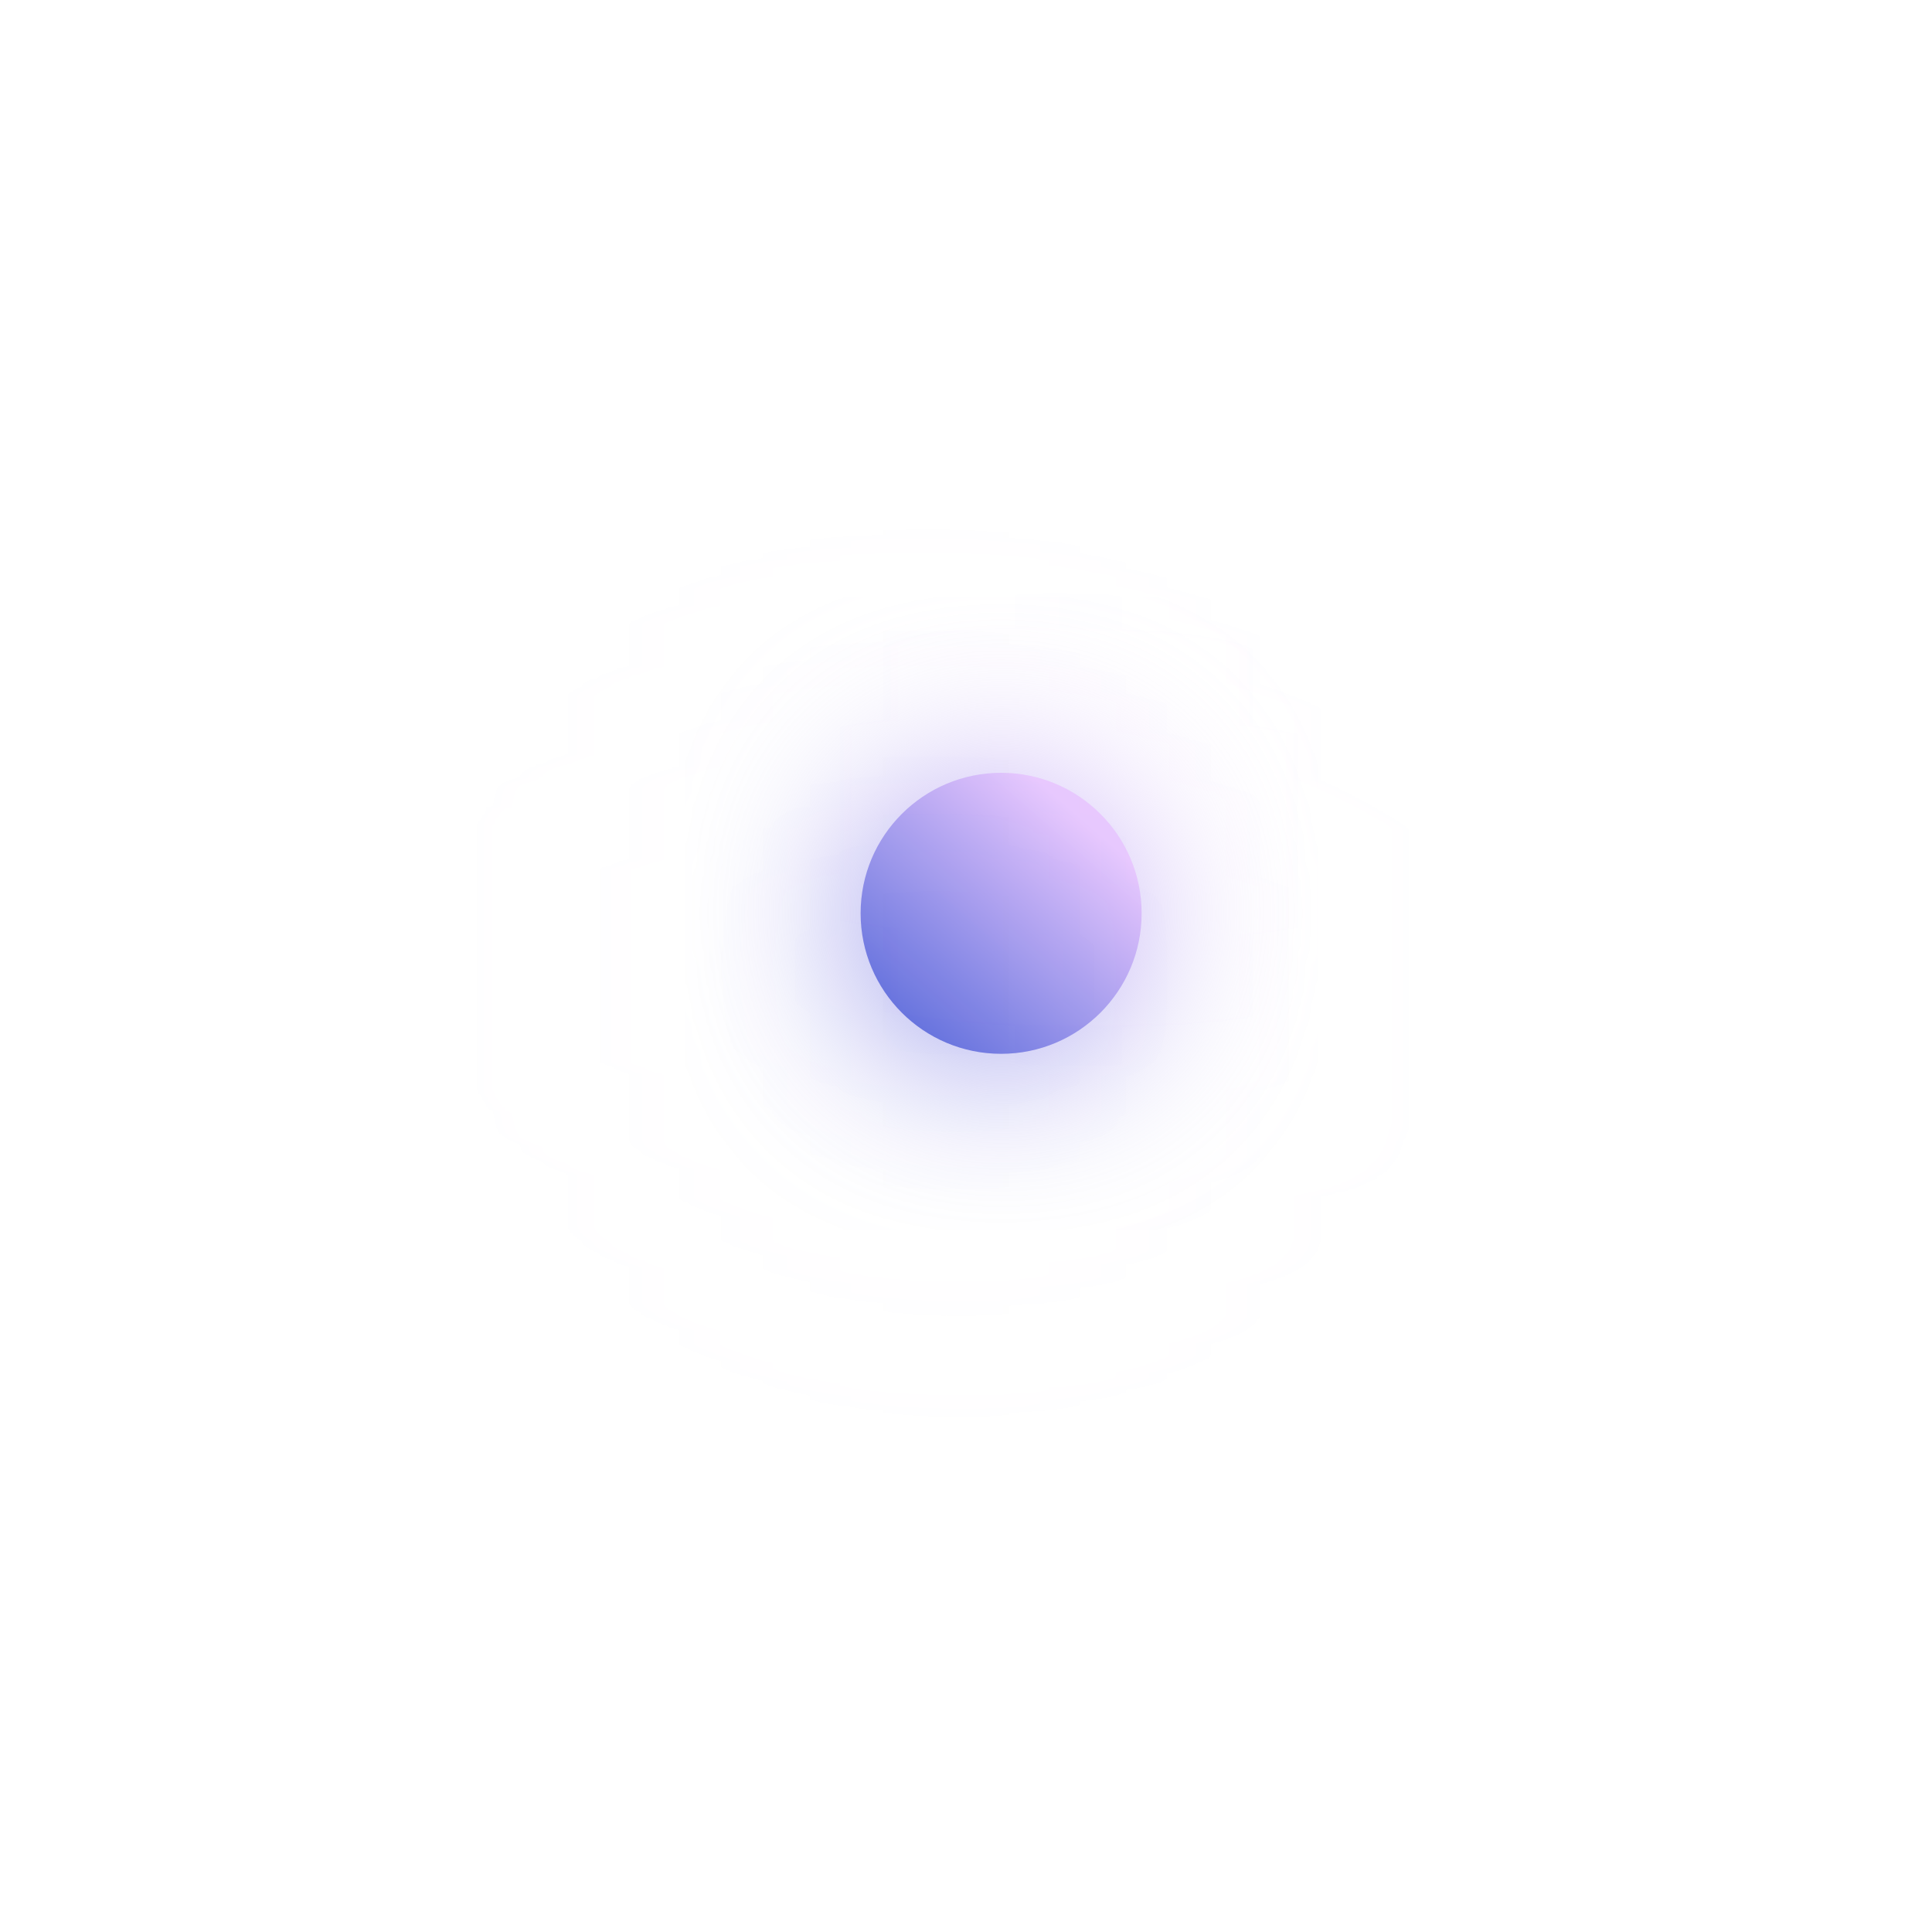
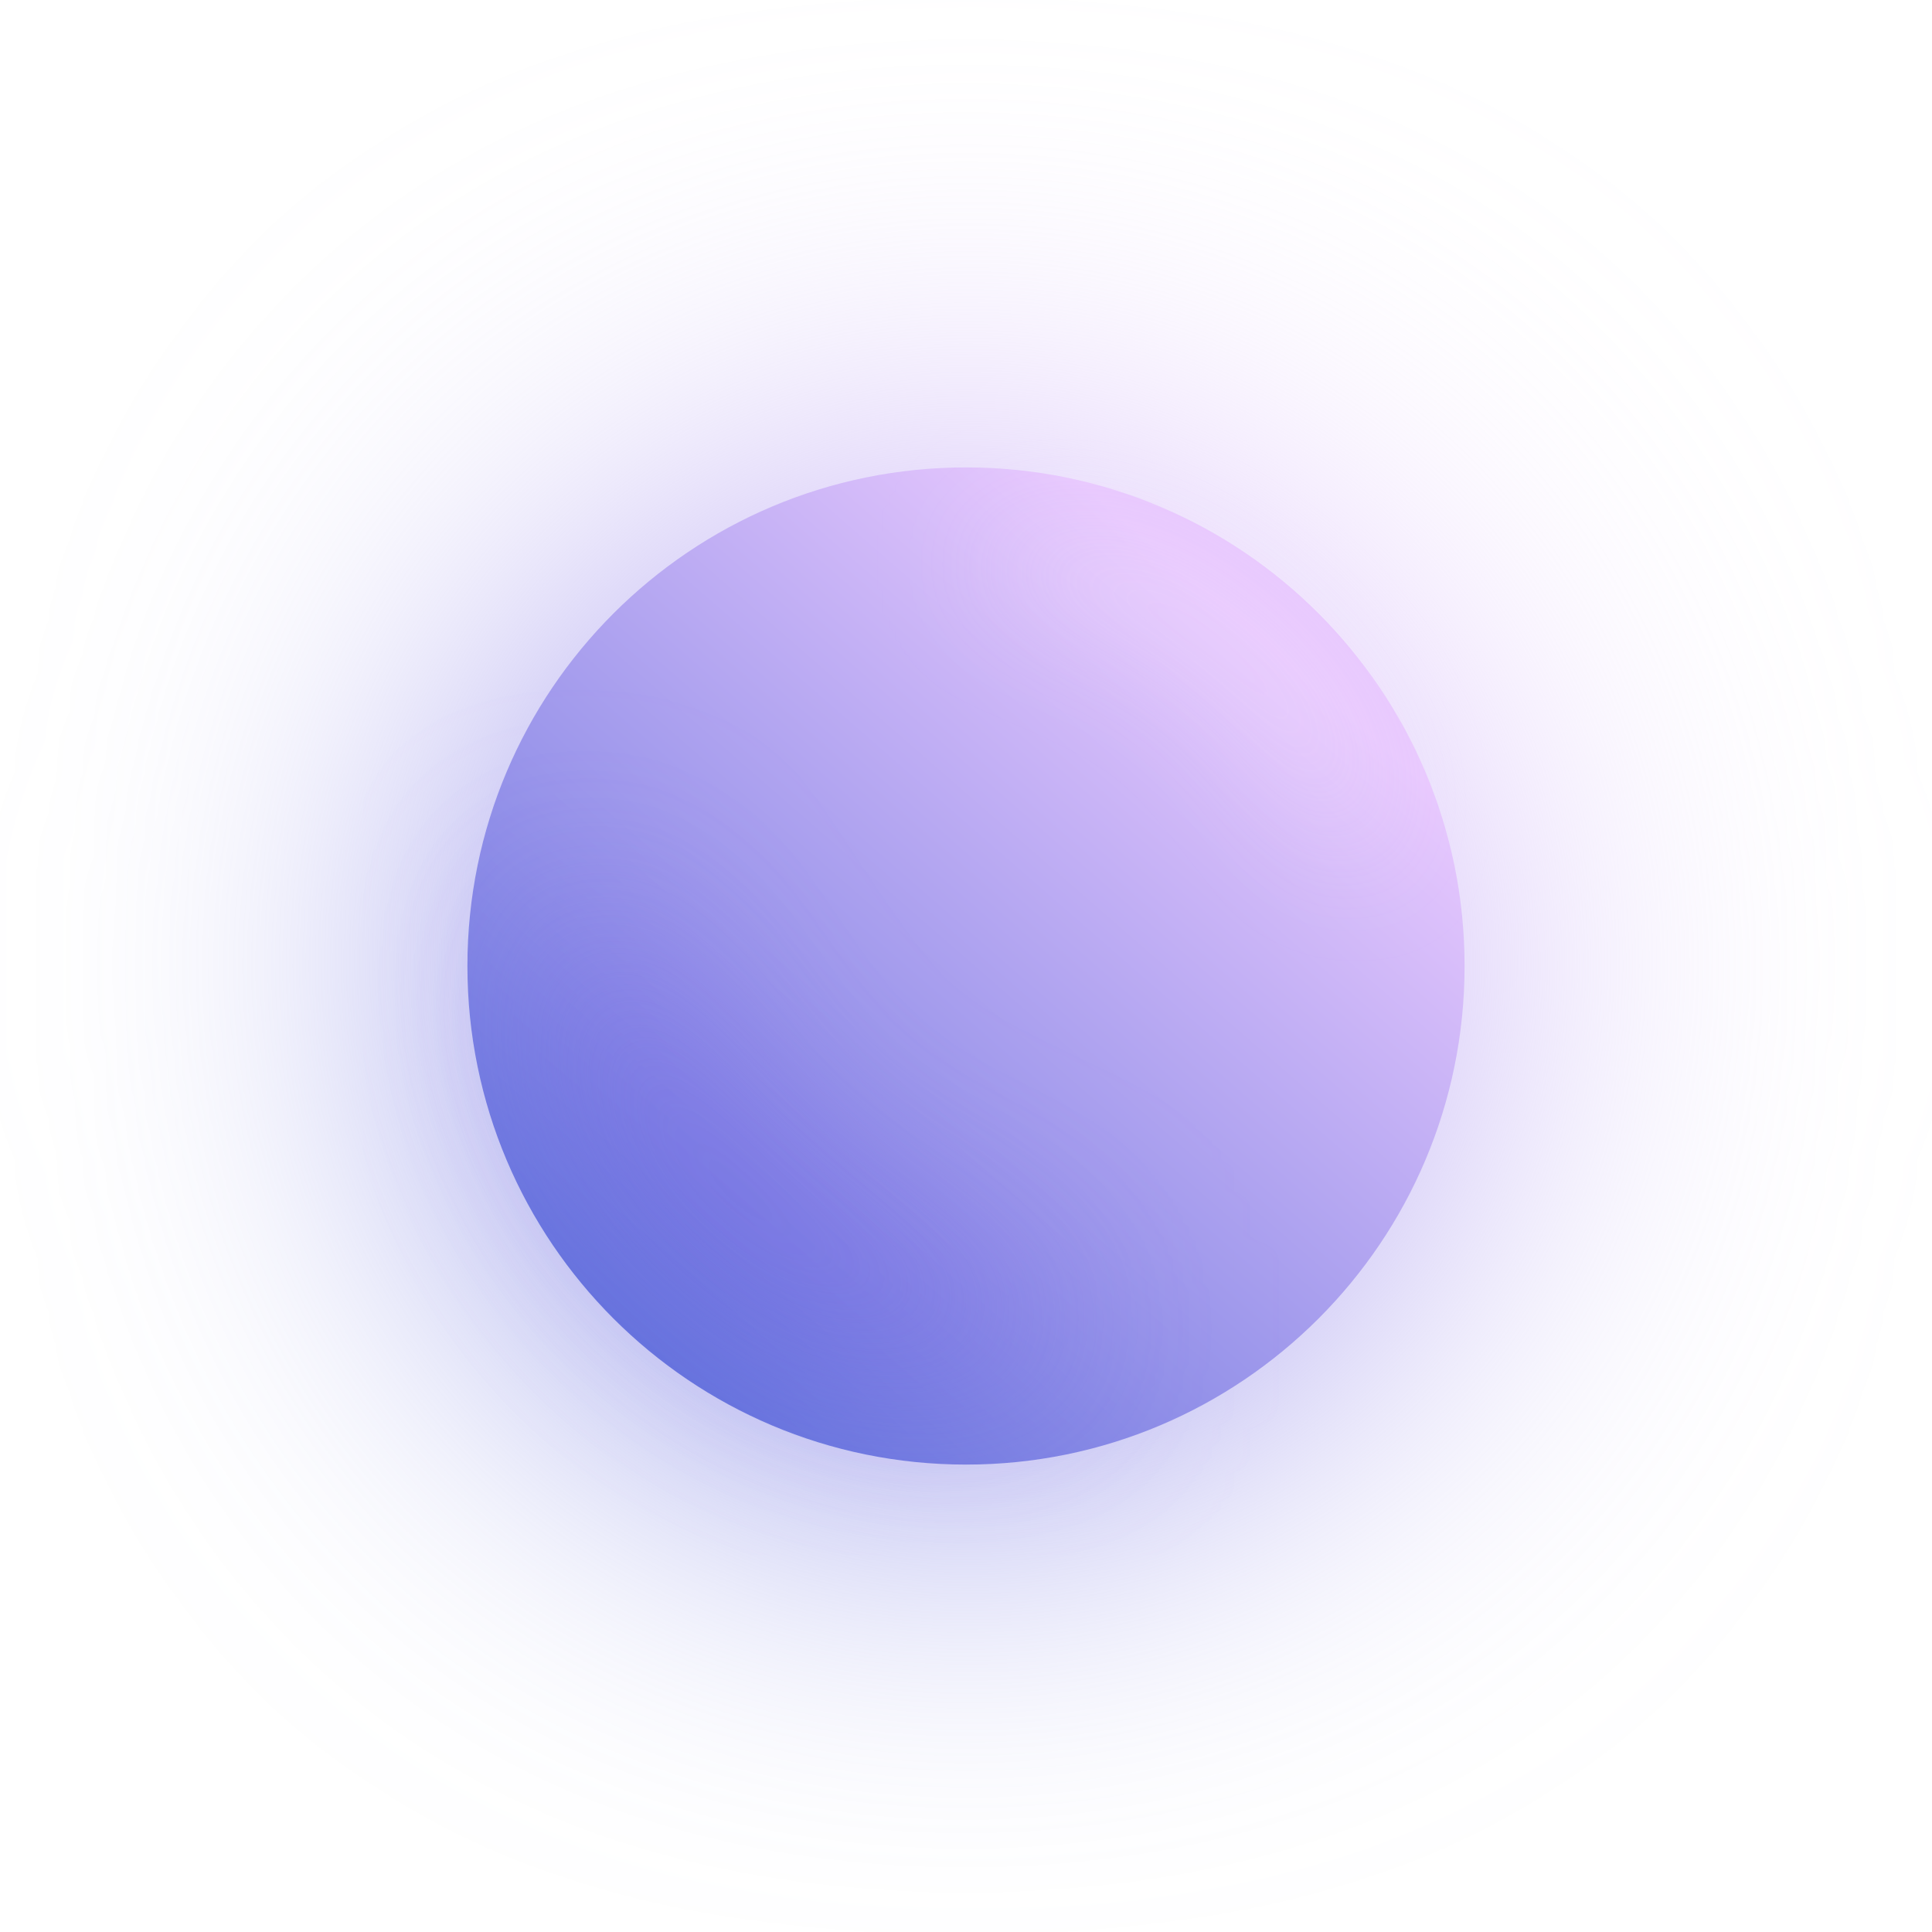
- <svg xmlns="http://www.w3.org/2000/svg" width="110" height="109" viewBox="0 0 110 109" fill="none">
-   <g filter="url(#filter0_f_47_483)">
-     <circle cx="57" cy="52" r="8" fill="url(#paint0_linear_47_483)" />
+ <svg xmlns="http://www.w3.org/2000/svg" width="496" height="496" viewBox="0 0 496 496" fill="none">
+   <g filter="url(#filter0_f_1253_9083)">
+     <circle cx="248" cy="248" r="128" fill="url(#paint0_linear_1253_9083)" />
  </g>
-   <circle cx="57" cy="52" r="8" fill="url(#paint1_linear_47_483)" />
-   <g opacity="0.3" filter="url(#filter1_f_47_483)">
-     <path d="M63.405 50.456C64.155 48.113 59.968 44.05 57 45.488C59.514 46.579 61.725 48.291 63.405 50.456Z" fill="#F9F0FF" />
+   <circle cx="248" cy="248" r="128" fill="url(#paint1_linear_1253_9083)" />
+   <g opacity="0.3" filter="url(#filter1_f_1253_9083)">
+     <path d="M248 143.807C295.497 120.807 362.485 185.807 350.487 223.307L321.744 186.275C313.711 175.925 303.2 167.766 291.182 162.549L248 143.807Z" fill="#F9F0FF" />
  </g>
-   <g style="mix-blend-mode:multiply" opacity="0.8" filter="url(#filter2_f_47_483)">
-     <path d="M59.062 57.938C54.469 59.75 49.469 54.781 50.625 50.438L50.883 50.825C52.924 53.885 55.748 56.342 59.062 57.938Z" fill="#E8C8FE" />
+   <g style="mix-blend-mode:multiply" opacity="0.8" filter="url(#filter2_f_1253_9083)">
+     <path d="M281 343C207.5 372 127.5 292.5 146 223L188.164 286.245C195.912 297.868 206.64 307.197 219.226 313.257L281 343Z" fill="#E8C8FE" />
  </g>
  <defs>
-     <filter id="filter0_f_47_483" x="39" y="34" width="36" height="36" filterUnits="userSpaceOnUse" color-interpolation-filters="sRGB">
+     <filter id="filter0_f_1253_9083" x="0" y="0" width="496" height="496" filterUnits="userSpaceOnUse" color-interpolation-filters="sRGB">
      <feFlood flood-opacity="0" result="BackgroundImageFix" />
      <feBlend mode="normal" in="SourceGraphic" in2="BackgroundImageFix" result="shape" />
-       <feGaussianBlur stdDeviation="5" result="effect1_foregroundBlur_47_483" />
+       <feGaussianBlur stdDeviation="60" result="effect1_foregroundBlur_1253_9083" />
    </filter>
-     <filter id="filter1_f_47_483" x="27" y="15.188" width="66.494" height="65.269" filterUnits="userSpaceOnUse" color-interpolation-filters="sRGB">
+     <filter id="filter1_f_1253_9083" x="218" y="109" width="163.9" height="144.307" filterUnits="userSpaceOnUse" color-interpolation-filters="sRGB">
      <feFlood flood-opacity="0" result="BackgroundImageFix" />
      <feBlend mode="normal" in="SourceGraphic" in2="BackgroundImageFix" result="shape" />
-       <feGaussianBlur stdDeviation="15" result="effect1_foregroundBlur_47_483" />
+       <feGaussianBlur stdDeviation="15" result="effect1_foregroundBlur_1253_9083" />
    </filter>
-     <filter id="filter2_f_47_483" x="0.456" y="0.438" width="108.606" height="107.883" filterUnits="userSpaceOnUse" color-interpolation-filters="sRGB">
+     <filter id="filter2_f_1253_9083" x="93.3" y="173" width="237.7" height="226.133" filterUnits="userSpaceOnUse" color-interpolation-filters="sRGB">
      <feFlood flood-opacity="0" result="BackgroundImageFix" />
      <feBlend mode="normal" in="SourceGraphic" in2="BackgroundImageFix" result="shape" />
-       <feGaussianBlur stdDeviation="25" result="effect1_foregroundBlur_47_483" />
+       <feGaussianBlur stdDeviation="25" result="effect1_foregroundBlur_1253_9083" />
    </filter>
-     <linearGradient id="paint0_linear_47_483" x1="66.844" y1="49.562" x2="54" y2="64.312" gradientUnits="userSpaceOnUse">
+     <linearGradient id="paint0_linear_1253_9083" x1="405.5" y1="209" x2="200" y2="445" gradientUnits="userSpaceOnUse">
      <stop offset="0.062" stop-color="#E8C8FE" />
      <stop offset="1" stop-color="#4C63D7" />
    </linearGradient>
-     <linearGradient id="paint1_linear_47_483" x1="66.844" y1="49.562" x2="54" y2="64.312" gradientUnits="userSpaceOnUse">
+     <linearGradient id="paint1_linear_1253_9083" x1="405.5" y1="209" x2="200" y2="445" gradientUnits="userSpaceOnUse">
      <stop offset="0.062" stop-color="#E8C8FE" />
      <stop offset="1" stop-color="#4C63D7" />
    </linearGradient>
  </defs>
</svg>
